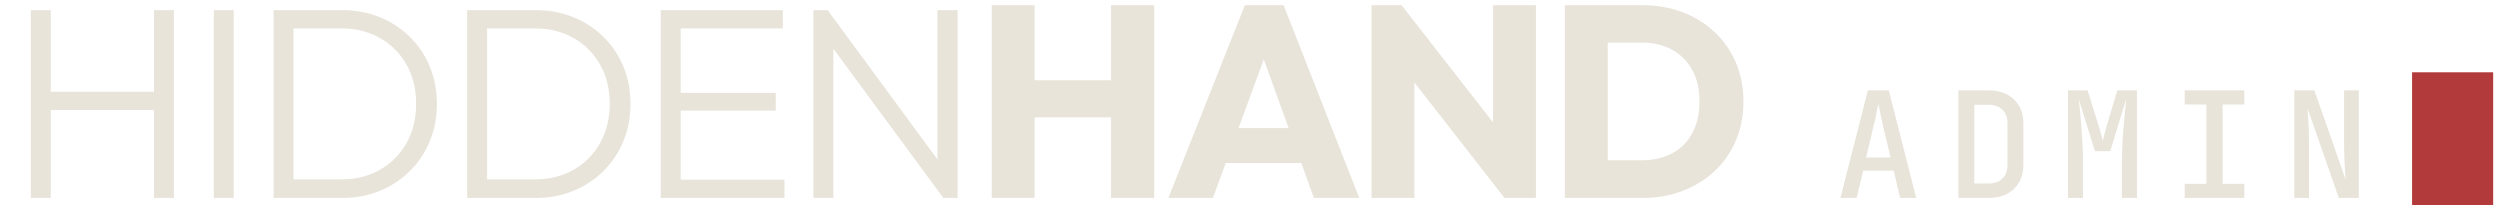
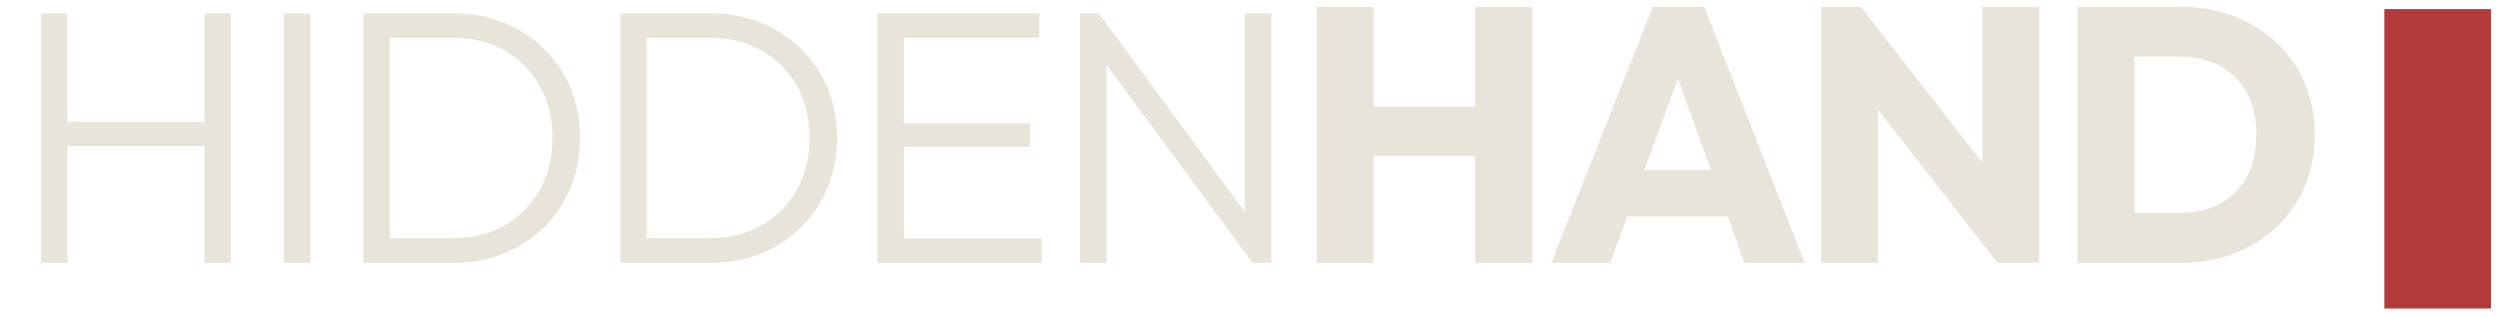
- <svg xmlns="http://www.w3.org/2000/svg" viewBox="0 0 366.23 30" width="366.23" height="30" role="img" aria-label="Hidden Hand Admin">
+ <svg xmlns="http://www.w3.org/2000/svg" viewBox="0 0 275.84 35.04" width="275.84" height="35.04" role="img" aria-label="Hidden Hand">
  <path fill="#E8E4DA" d="M4.52 29V1.48H7.44V29ZM22.56 29V1.48H25.48V29ZM6.44 16.12V13.44H23.36V16.12ZM31.32 29V1.48H34.24V29ZM41.88 29V26.28H49.96Q53.2 26.28 55.68 24.86Q58.16 23.44 59.56 20.94Q60.96 18.44 60.96 15.2Q60.96 11.96 59.56 9.48Q58.16 7 55.68 5.58Q53.2 4.16 49.96 4.16H41.96V1.48H50.04Q53.04 1.48 55.58 2.5Q58.12 3.52 60.02 5.38Q61.92 7.24 62.96 9.74Q64 12.24 64 15.24Q64 18.16 62.96 20.68Q61.92 23.2 60.04 25.06Q58.16 26.92 55.62 27.96Q53.08 29 50.12 29ZM40.08 29V1.48H43V29ZM70.24 29V26.28H78.32Q81.56 26.28 84.04 24.86Q86.52 23.44 87.92 20.94Q89.32 18.44 89.32 15.2Q89.32 11.96 87.92 9.48Q86.52 7 84.04 5.58Q81.56 4.16 78.32 4.16H70.32V1.48H78.4Q81.4 1.48 83.94 2.5Q86.48 3.52 88.38 5.38Q90.28 7.24 91.32 9.74Q92.36 12.24 92.36 15.24Q92.36 18.16 91.32 20.68Q90.28 23.2 88.4 25.06Q86.52 26.92 83.98 27.96Q81.44 29 78.48 29ZM68.44 29V1.48H71.36V29ZM96.8 29V1.48H99.72V29ZM98.72 29V26.32H114.92V29ZM98.72 16.2V13.6H113.64V16.2ZM98.72 4.16V1.48H114.68V4.16ZM119.16 29V1.48H121.24L122.08 4.96V29ZM138.2 29 120.8 5.4 121.24 1.48 138.6 25.08ZM138.2 29 137.32 25.68V1.48H140.28V29ZM145.28 29V0.76H151.56V29ZM162.76 29V0.76H169.08V29ZM149.04 17.2V11.76H164.84V17.2ZM171.16 29 182.36 0.76H188.04L199.12 29H192.48L184 5.56H186.28L177.68 29ZM177.52 23.88V18.76H192.92V23.88ZM200.92 29V0.76H205.32L207.2 6.4V29ZM220.4 29 203.76 7.68 205.32 0.76 221.96 22.08ZM220.4 29 218.72 23.36V0.76H225V29ZM233.48 29V23.48H240.48Q243.04 23.48 244.96 22.46Q246.88 21.44 247.92 19.48Q248.96 17.52 248.96 14.84Q248.96 12.16 247.9 10.24Q246.84 8.32 244.94 7.28Q243.04 6.24 240.48 6.24H233.28V0.76H240.56Q243.76 0.76 246.46 1.78Q249.16 2.8 251.18 4.7Q253.2 6.6 254.3 9.18Q255.4 11.76 255.4 14.88Q255.4 17.96 254.3 20.56Q253.2 23.16 251.2 25.04Q249.2 26.92 246.5 27.96Q243.8 29 240.64 29ZM229.24 29V0.76H235.52V29Z" />
-   <path fill="#E8E4DA" d="M269.61 29 273.63 13.23H276.69L280.71 29H278.36L277.41 25H272.94L271.98 29ZM273.37 23.08H276.95L275.87 18.52Q275.59 17.31 275.41 16.42Q275.22 15.52 275.16 15.2Q275.1 15.52 274.92 16.42Q274.75 17.31 274.45 18.5ZM286.89 29V13.23H291.3Q292.85 13.23 294 13.83Q295.14 14.42 295.78 15.5Q296.41 16.58 296.41 18.05V24.16Q296.41 25.61 295.78 26.71Q295.14 27.81 294 28.41Q292.85 29 291.3 29ZM289.22 26.88H291.3Q292.59 26.88 293.34 26.16Q294.08 25.44 294.08 24.16V18.05Q294.08 16.8 293.34 16.07Q292.59 15.35 291.3 15.35H289.22ZM302.94 29V13.23H305.81L307.39 18.29Q307.62 19 307.8 19.66Q307.97 20.32 308.04 20.64Q308.12 20.32 308.28 19.66Q308.45 19 308.66 18.29L310.17 13.23H313.05V29H310.84V23.69Q310.84 22.67 310.9 21.43Q310.95 20.19 311.06 18.92Q311.17 17.66 311.28 16.5Q311.38 15.35 311.47 14.48L309.14 22.15H306.89L304.51 14.48Q304.62 15.33 304.73 16.44Q304.84 17.55 304.92 18.8Q305.01 20.06 305.08 21.32Q305.14 22.58 305.14 23.69V29ZM320.04 29V26.93H323.22V15.31H320.04V13.23H328.77V15.31H325.6V26.93H328.77V29ZM336.09 29V13.23H339.03L343.63 26.34Q343.59 25.72 343.52 24.85Q343.46 23.99 343.43 23.06Q343.39 22.13 343.39 21.38V13.23H345.55V29H342.62L338.04 15.89Q338.08 16.45 338.13 17.29Q338.19 18.14 338.22 19.04Q338.25 19.95 338.25 20.73V29Z" />
-   <rect class="hh-caret" x="353.35" y="10.59" width="11.88" height="19.71" fill="#B33A3A" />
+   <rect class="hh-caret" x="263.08" y="1.0" width="11.76" height="33.04" fill="#B33A3A" />
</svg>
